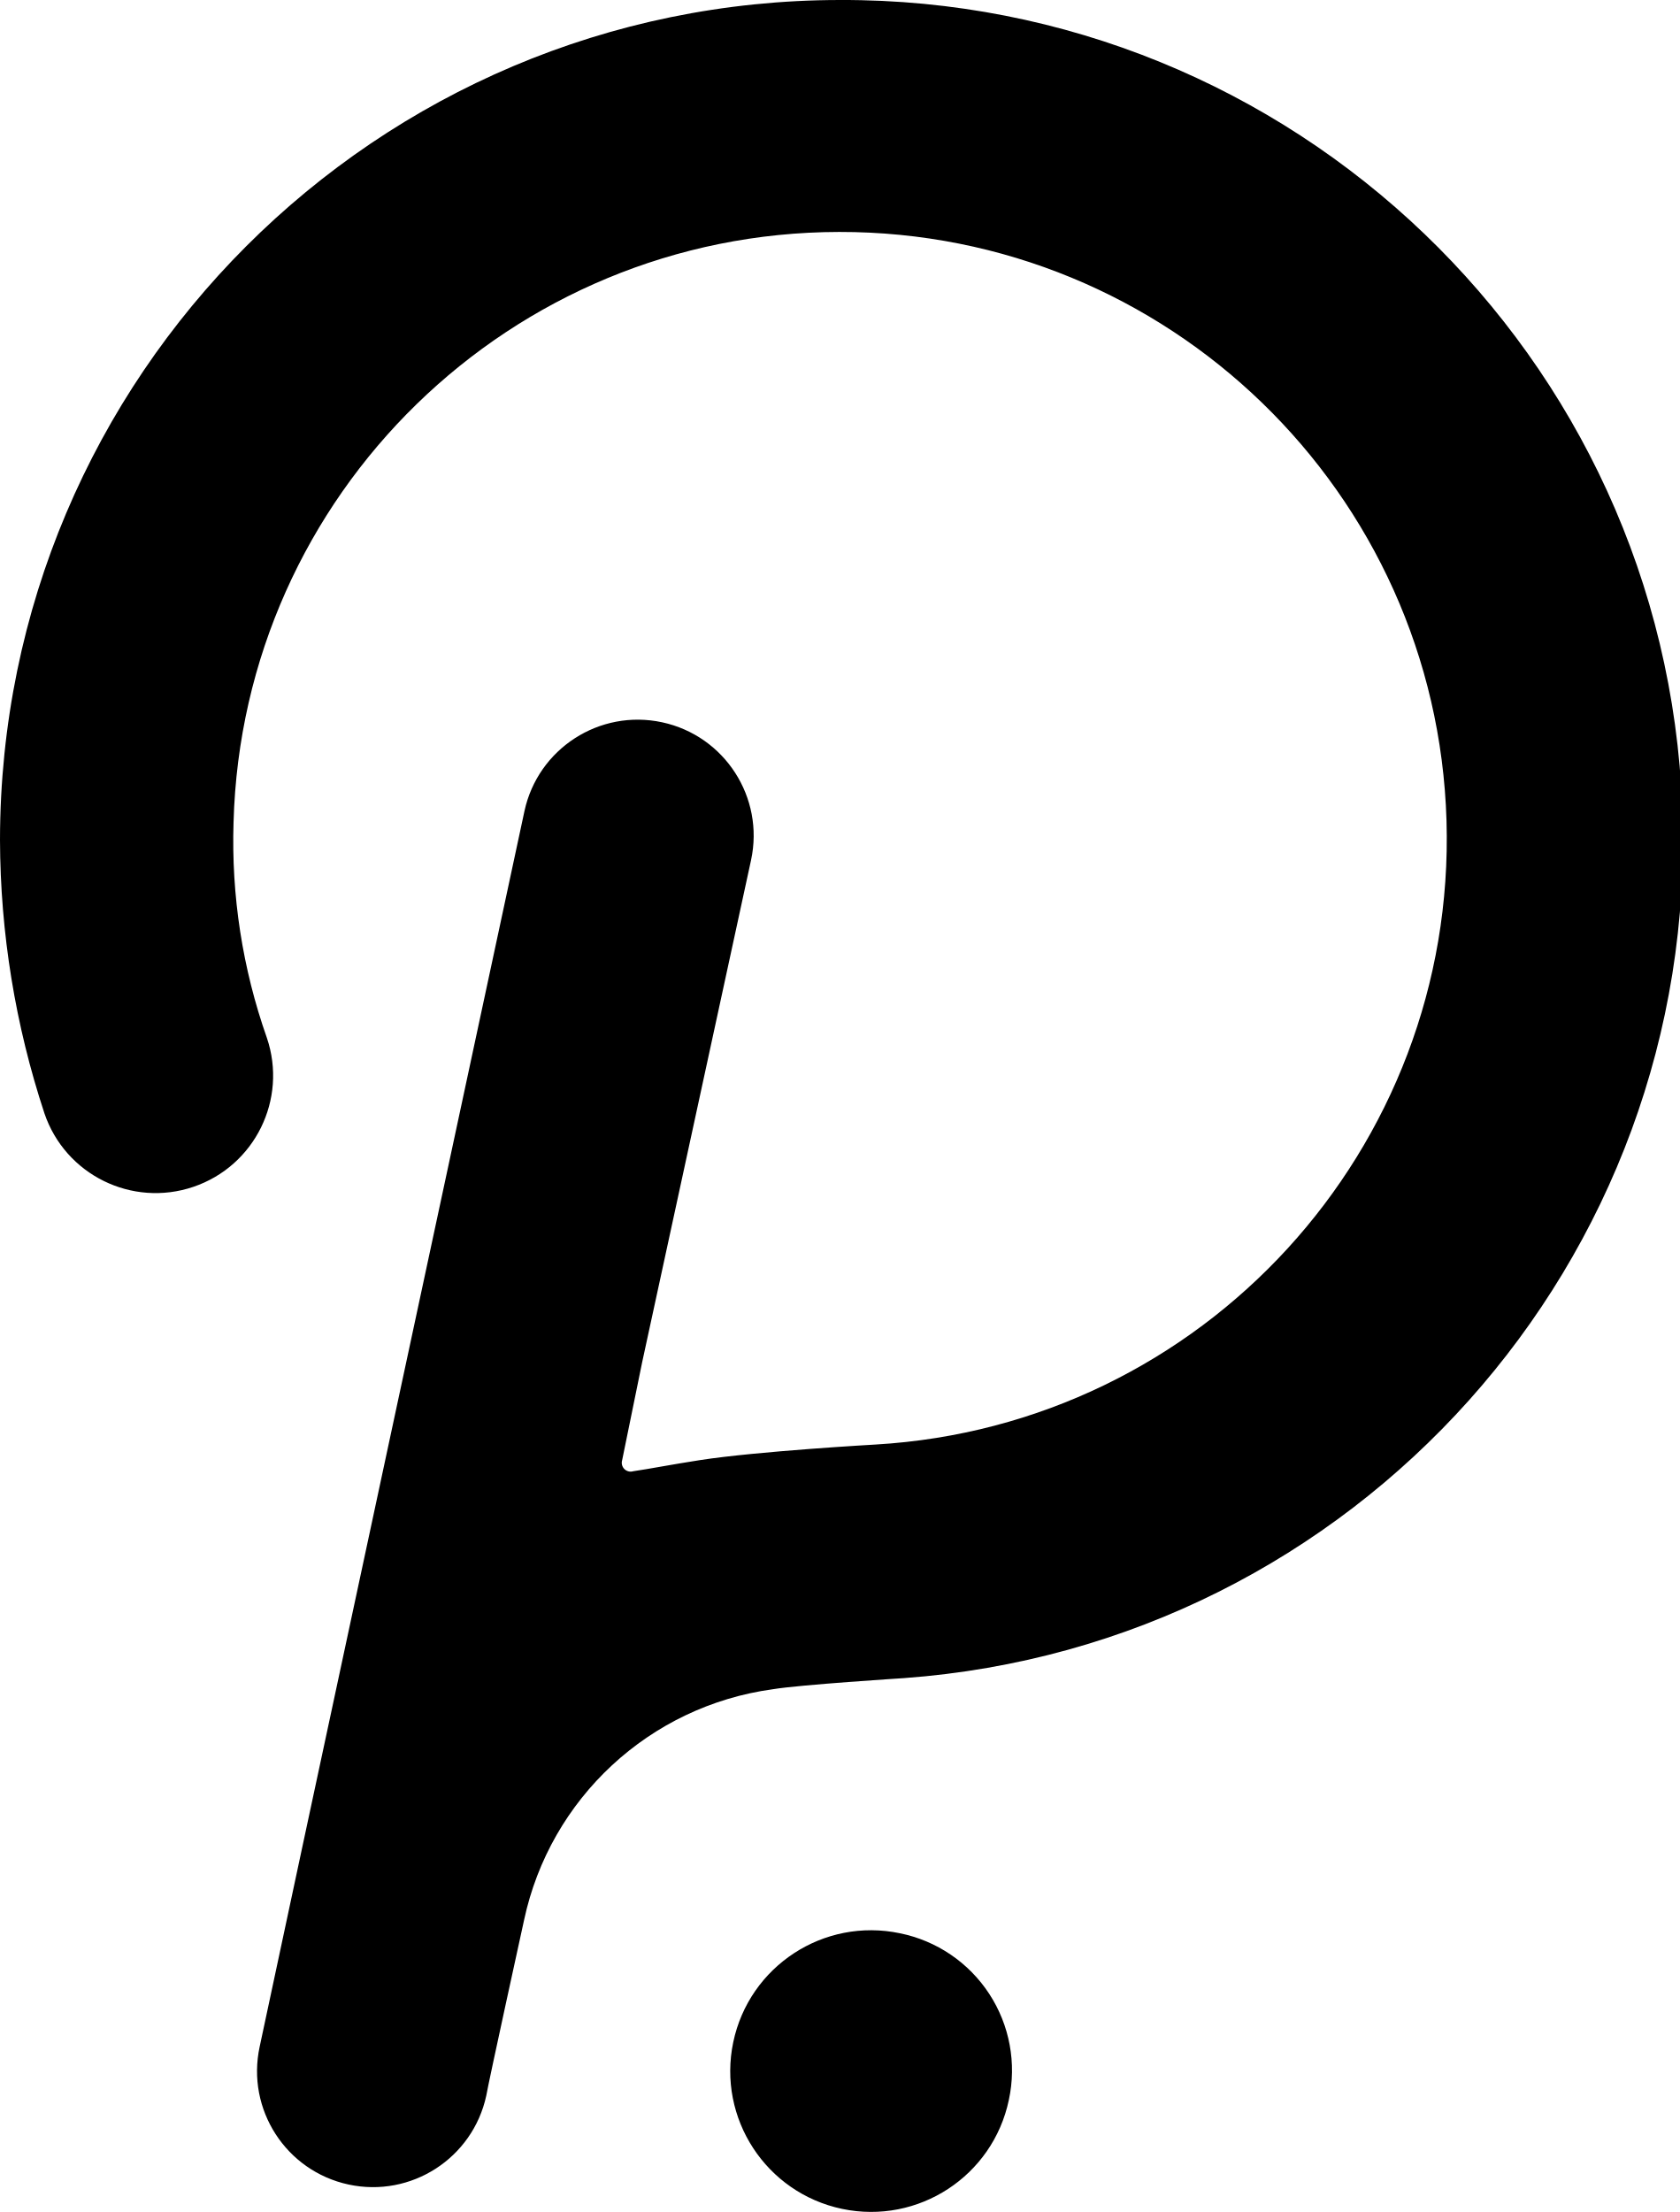
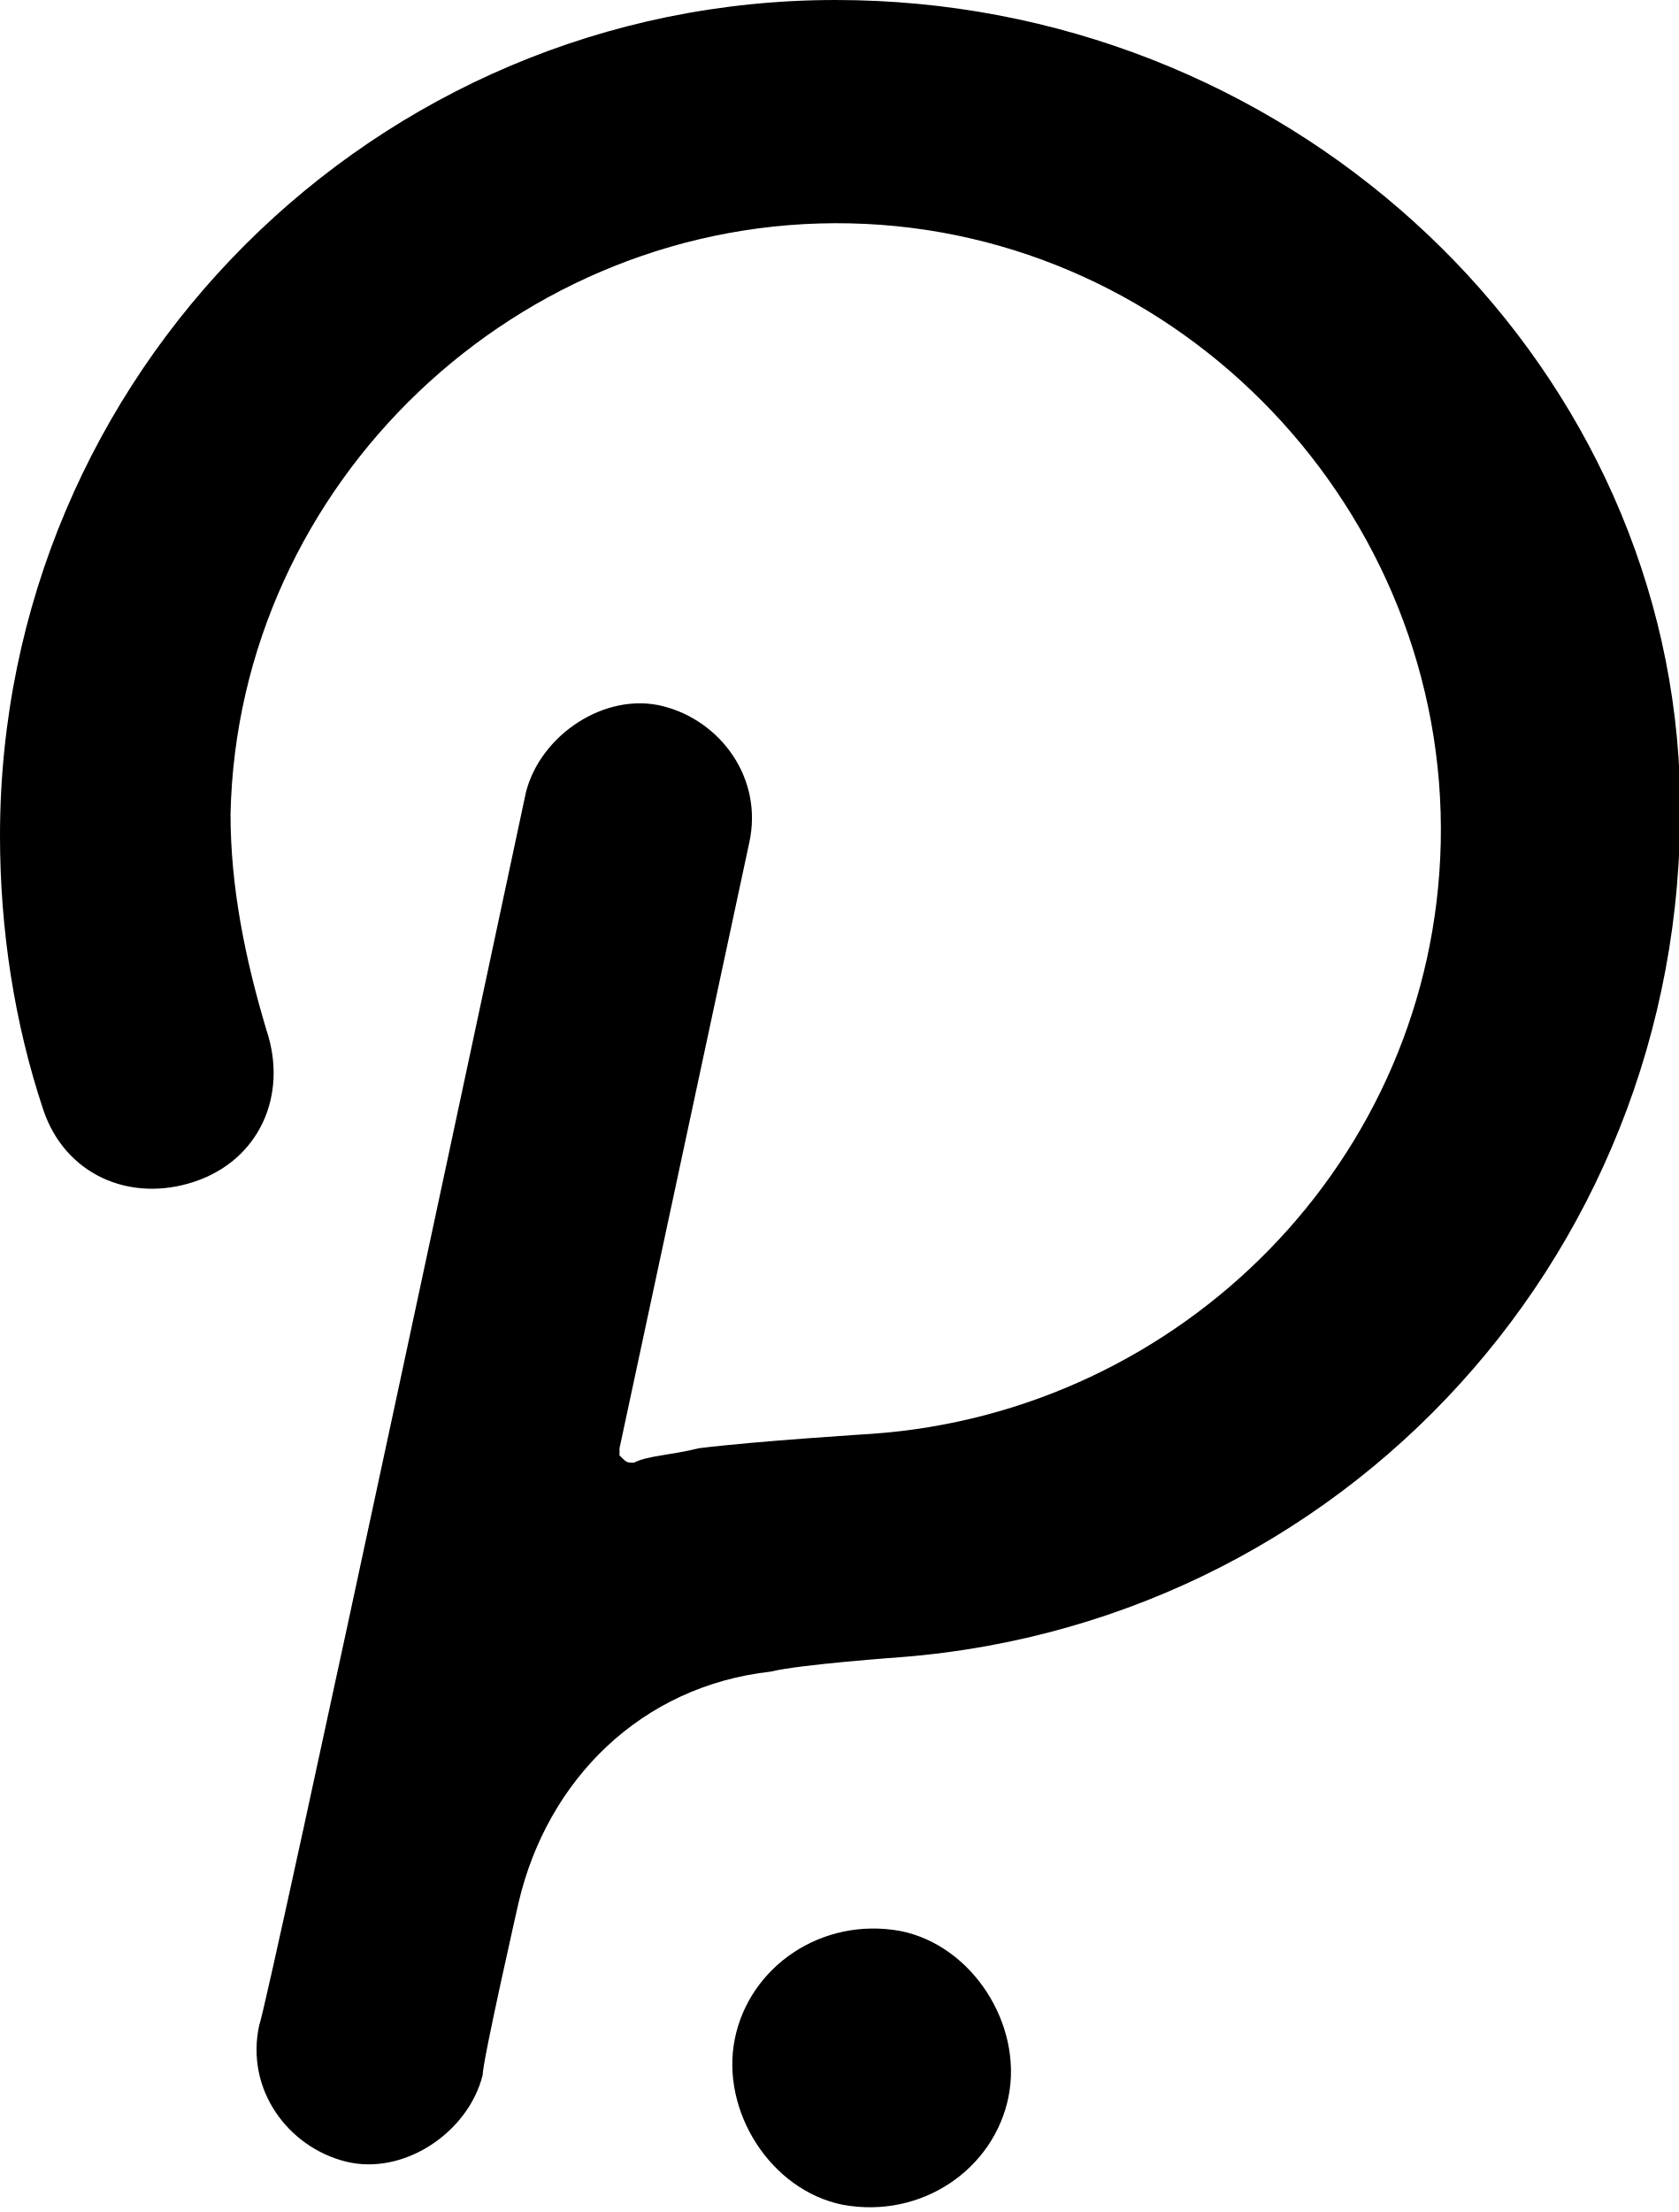
- <svg xmlns="http://www.w3.org/2000/svg" width="23.29" height="30.664" viewBox="0 0 23.29 30.664">
-   <g id="DOT" transform="translate(-20.507 -16.575)">
-     <g id="images" transform="translate(20.507 16.575)">
-       <g id="block" transform="translate(0 0)">
-         <g id="Polkadot_symbol_black" transform="translate(0 0)">
-           <g id="Сгруппировать_700" data-name="Сгруппировать 700" transform="translate(0 0)">
-             <path id="Контур_633" data-name="Контур 633" d="M58.845,34.7A11.655,11.655,0,0,0,47.2,46.345a12.2,12.2,0,0,0,.616,3.789A1.627,1.627,0,1,0,50.9,49.087a8.2,8.2,0,0,1-.462-2.988,8.412,8.412,0,1,1,8.9,8.626s-1.633.092-2.434.216c-.4.062-.709.123-.924.154a.123.123,0,0,1-.154-.154l.277-1.356,1.51-6.962a1.607,1.607,0,1,0-3.142-.678S50.835,62.888,50.8,63.073a1.607,1.607,0,1,0,3.142.678c.031-.185.524-2.434.524-2.434a4.092,4.092,0,0,1,3.45-3.2c.37-.062,1.818-.154,1.818-.154A11.647,11.647,0,0,0,58.845,34.7Zm.832,26.8a1.952,1.952,0,1,0,1.51,2.311A1.939,1.939,0,0,0,59.677,61.5Z" transform="translate(-47.2 -34.7)" />
-           </g>
-         </g>
-       </g>
-     </g>
-   </g>
+ <svg xmlns="http://www.w3.org/2000/svg" version="1.1" id="Layer_1" x="0" y="0" viewBox="0 0 23.3 30.7" xml:space="preserve">
+   <path id="dot-icon" fill="currentColor" d="M11.6 0C5.2 0 0 5.2 0 11.6c0 1.3.2 2.6.6 3.8.3.9 1.2 1.3 2.1 1 .9-.3 1.3-1.2 1-2.1-.3-1-.5-2-.5-3 .1-4.6 4-8.3 8.6-8.2 4.6.1 8.3 4 8.2 8.6-.1 4.4-3.6 7.9-7.9 8.2 0 0-1.6.1-2.4.2-.4.1-.7.1-.9.2-.1 0-.1 0-.2-.1v-.1l.3-1.4 1.5-7c.2-.9-.4-1.7-1.2-1.9s-1.7.4-1.9 1.2c0 0-3.6 16.9-3.7 17.1-.2.9.4 1.7 1.2 1.9s1.7-.4 1.9-1.2c0-.2.5-2.4.5-2.4.4-1.7 1.7-3 3.5-3.2.4-.1 1.8-.2 1.8-.2 6.4-.5 11.2-6 10.8-12.5C22.9 4.7 17.8 0 11.6 0zm.9 26.8c-1.1-.2-2.1.5-2.3 1.5s.5 2.1 1.5 2.3c1.1.2 2.1-.5 2.3-1.5.2-1-.5-2.1-1.5-2.3z" />
</svg>
